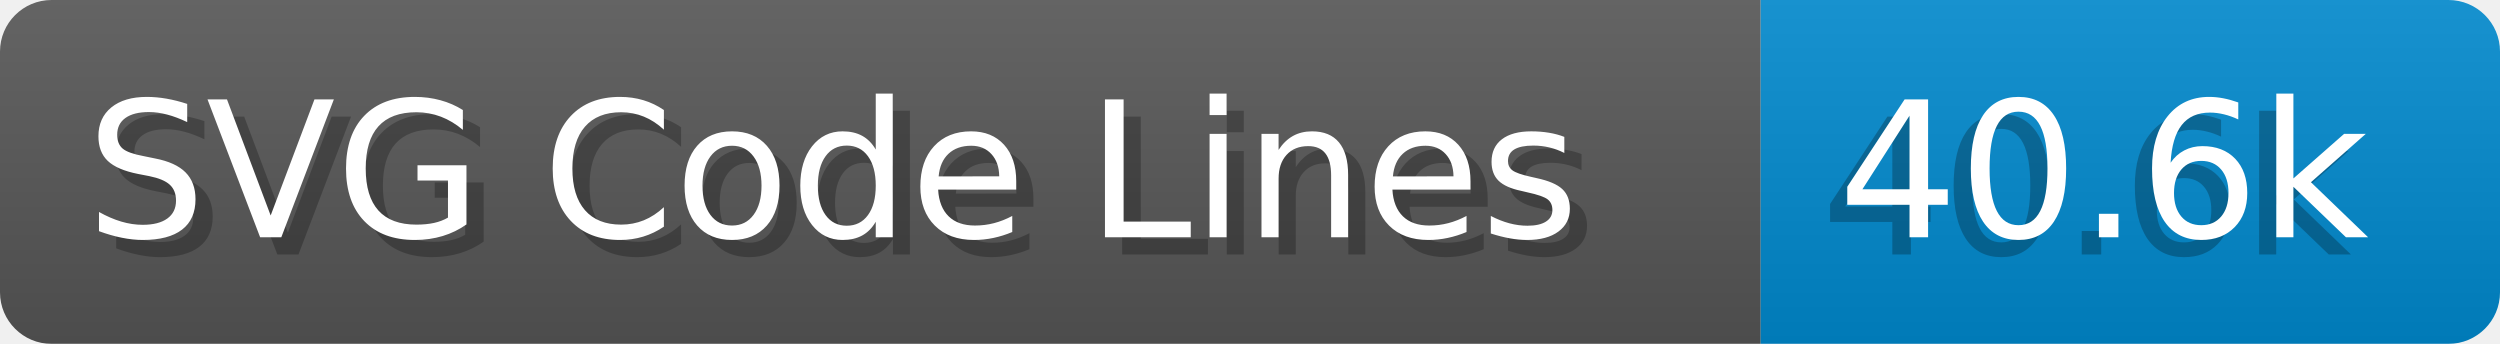
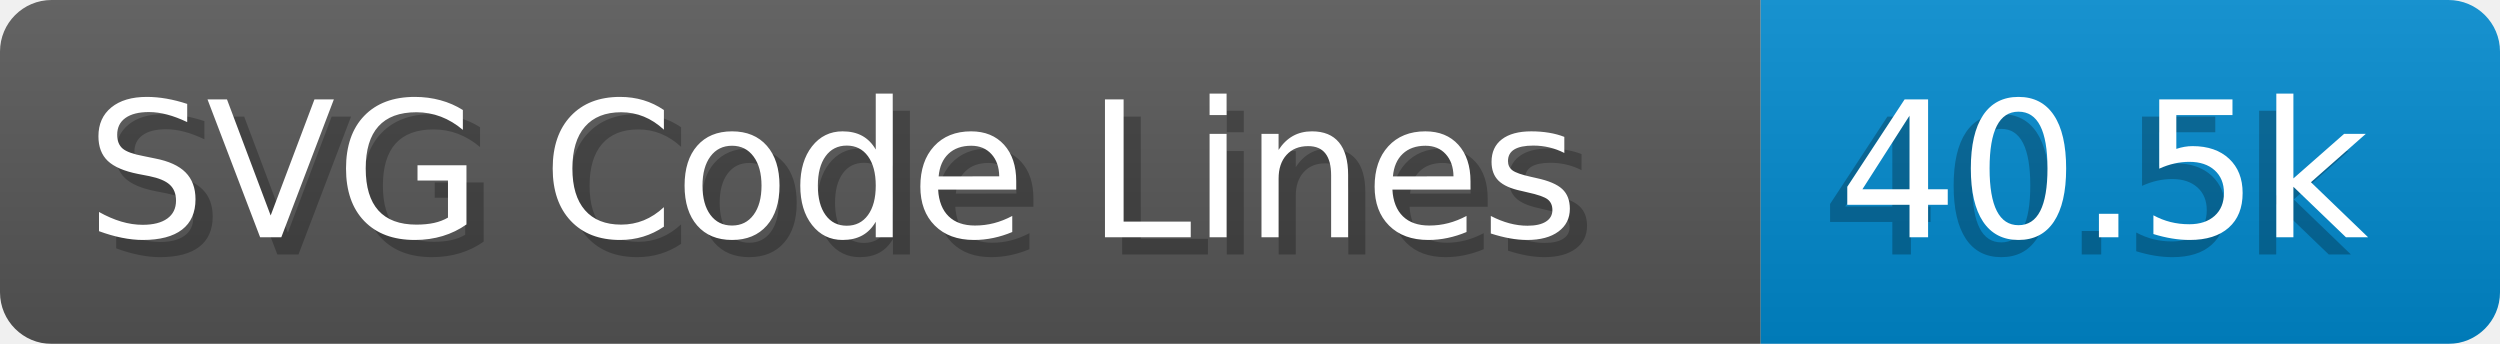
- <svg xmlns="http://www.w3.org/2000/svg" width="145.4" height="20" viewBox="0 0 1454.0 200" role="img" aria-label="SVG Code Lines: 40.6k">
+ <svg xmlns="http://www.w3.org/2000/svg" width="145.4" height="20" viewBox="0 0 1454.0 200" role="img" aria-label="SVG Code Lines: 40.5k">
  <linearGradient id="a" x2="0" y2="100%">
    <stop offset="0" stop-opacity=".1" stop-color="#EEE" />
    <stop offset="1" stop-opacity=".1" />
  </linearGradient>
  <mask id="m">
    <rect width="1454.0" height="200" rx="30" fill="#FFF" />
  </mask>
  <g mask="url(#m)">
    <rect width="1024.0" height="200" fill="#555" />
    <rect width="430.0" height="200" fill="#08C" x="1024.0" />
    <rect width="1454.0" height="200" fill="url(#a)" />
  </g>
  <g aria-hidden="true" fill="#fff" text-anchor="start" font-family="Verdana,DejaVu Sans,sans-serif" font-size="110">
    <text x="60" y="148" textLength="924.0" fill="#000" opacity="0.25">SVG Code Lines</text>
    <text x="50" y="138" textLength="924.0">SVG Code Lines</text>
-     <text x="1059.0" y="148" textLength="330.0" fill="#000" opacity="0.25">40.6k</text>
-     <text x="1069.0" y="138" textLength="330.0">40.6k</text>
+     <text x="1059.0" y="148" textLength="330.0" fill="#000" opacity="0.25">40.5k</text>
+     <text x="1069.0" y="138" textLength="330.0">40.5k</text>
  </g>
</svg>
